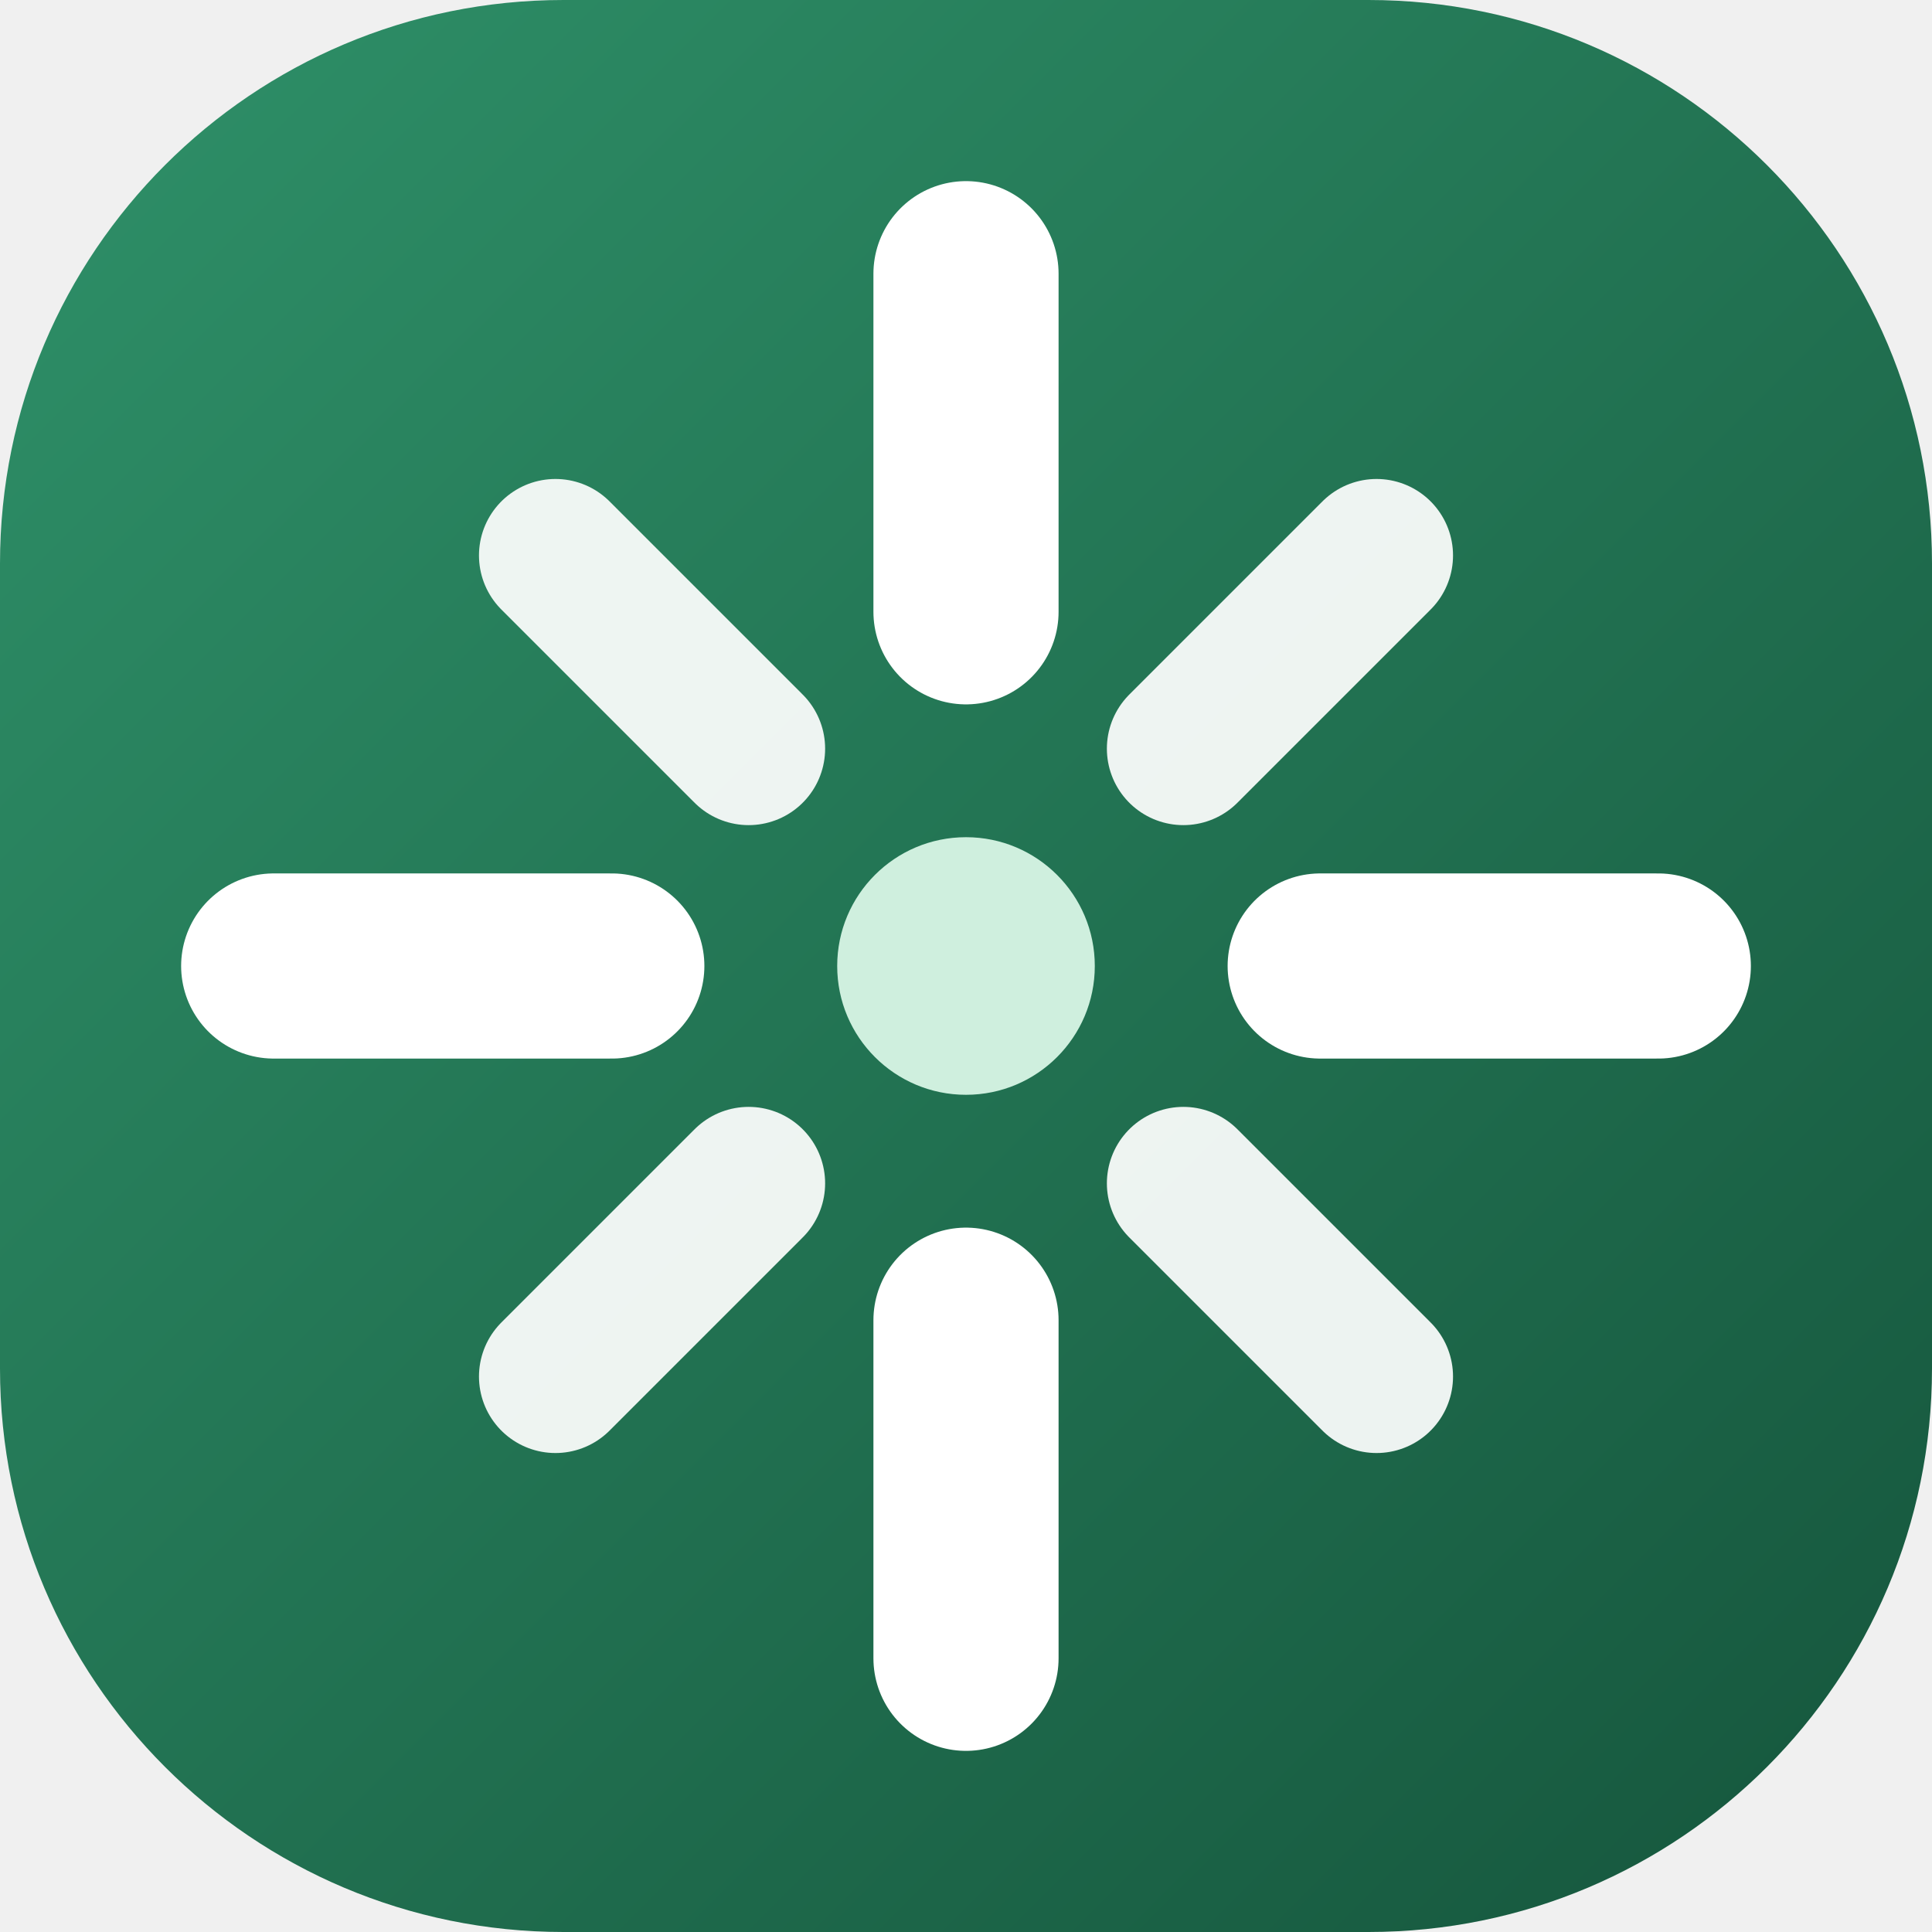
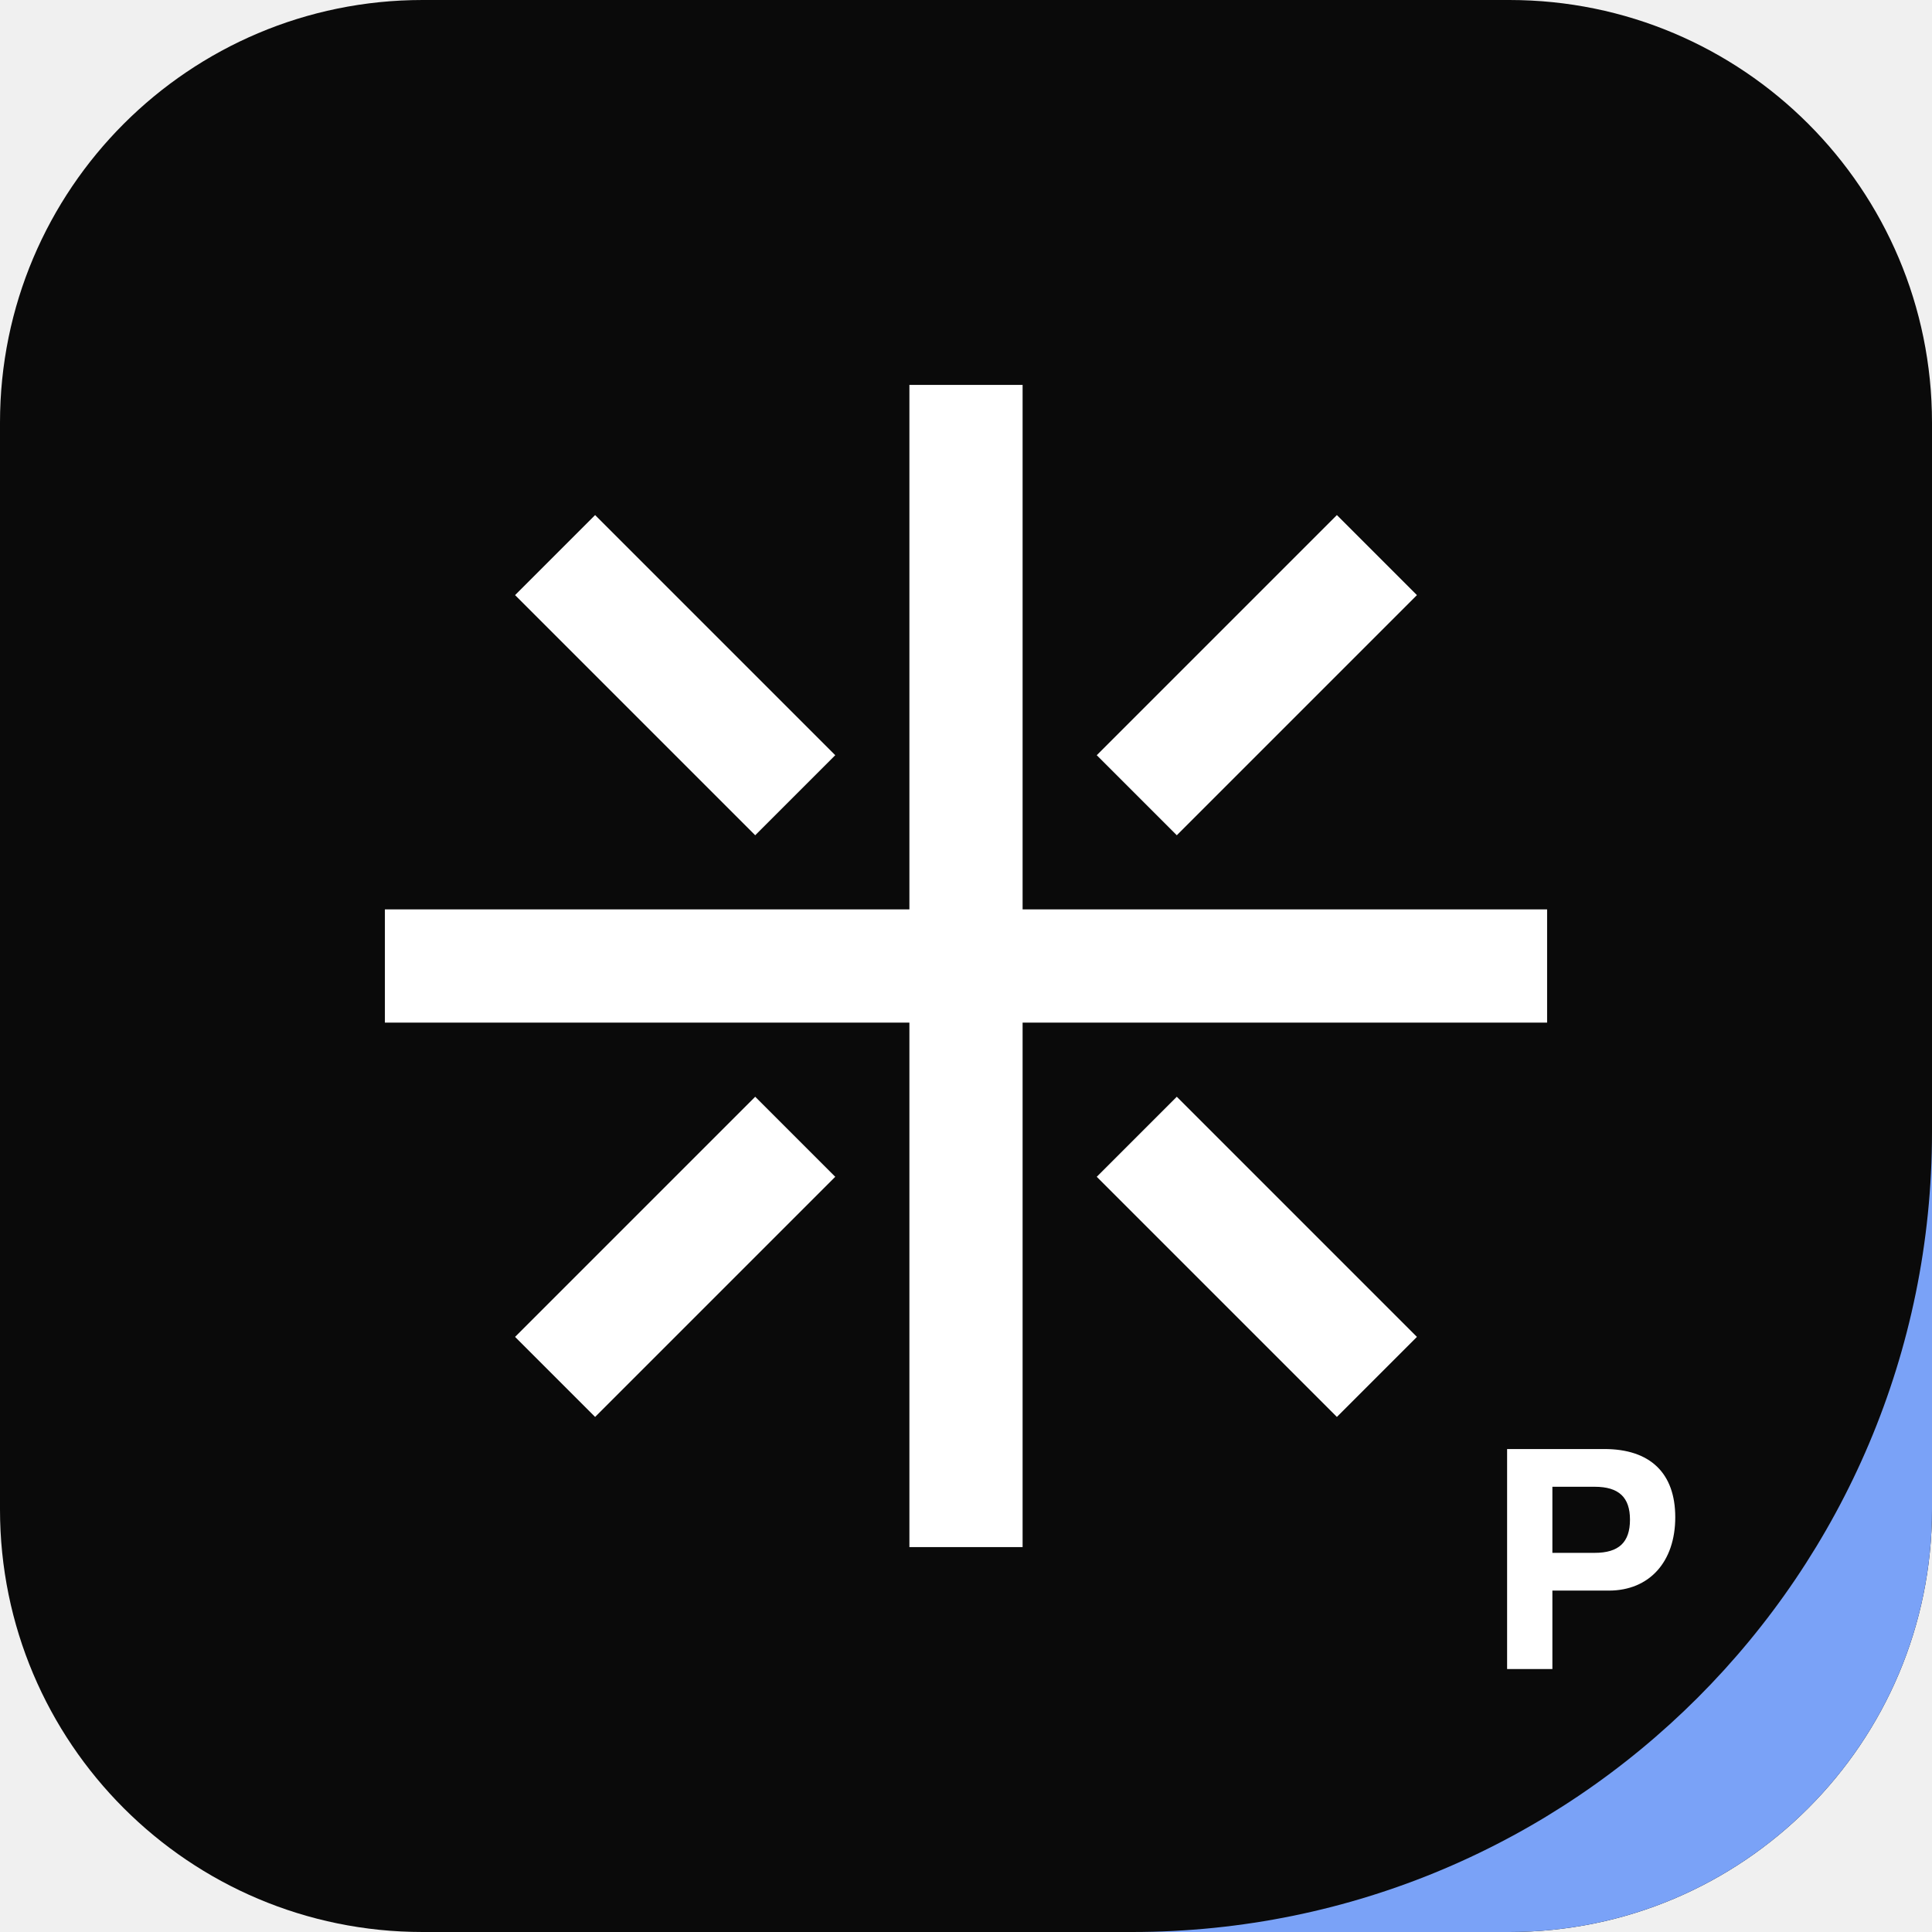
- <svg xmlns="http://www.w3.org/2000/svg" viewBox="0 0 24 24" width="256" height="256">
+ <svg xmlns="http://www.w3.org/2000/svg" viewBox="0 0 512 512" width="256" height="256">
  <defs>
-     <linearGradient id="m" x1="0" y1="0" x2="1" y2="1">
-       <stop offset="0" stop-color="#2F9169" />
-       <stop offset="1" stop-color="#15553C" />
-     </linearGradient>
+     <clipPath id="mrd">
+       <rect width="512" height="512" rx="112" />
+     </clipPath>
  </defs>
-   <rect width="24" height="24" rx="7" fill="url(#m)" />
-   <g stroke="#FFFFFF" stroke-linecap="round" stroke-width="2.3">
-     <path d="M12 3.4v4.2" />
-     <path d="M12 20.6v-4.2" />
-     <path d="M3.4 12h4.2" />
-     <path d="M20.6 12h-4.2" />
+   <g clip-path="url(#mrd)">
+     <rect width="512" height="512" rx="112" fill="#0a0a0a" />
+     <g fill="#ffffff">
+       <rect x="241" y="102" width="30" height="308" />
+       <rect x="102" y="241" width="308" height="30" />
+       <g transform="rotate(45 256 256)">
+         <rect x="241" y="102" width="30" height="90" />
+         <rect x="241" y="320" width="30" height="90" />
+         <rect x="102" y="241" width="90" height="30" />
+         <rect x="320" y="241" width="90" height="30" />
+       </g>
+     </g>
+     <path d="M512 300 A212 212 0 0 1 300 512 L512 512 Z" fill="#7aa2f7" />
+     <text x="420" y="424" font-family="Helvetica, Arial, sans-serif" font-size="80" font-weight="700" fill="#ffffff" text-anchor="middle" dominant-baseline="central">P</text>
  </g>
-   <g stroke="#FFFFFF" stroke-linecap="round" stroke-width="1.9" opacity="0.92">
-     <path d="M6.9 6.9l2.4 2.4" />
-     <path d="M17.1 6.9l-2.4 2.4" />
-     <path d="M17.1 17.1l-2.4-2.4" />
-     <path d="M6.9 17.1l2.4-2.4" />
-   </g>
-   <circle cx="12" cy="12" r="1.6" fill="#CFEFDE" />
</svg>
